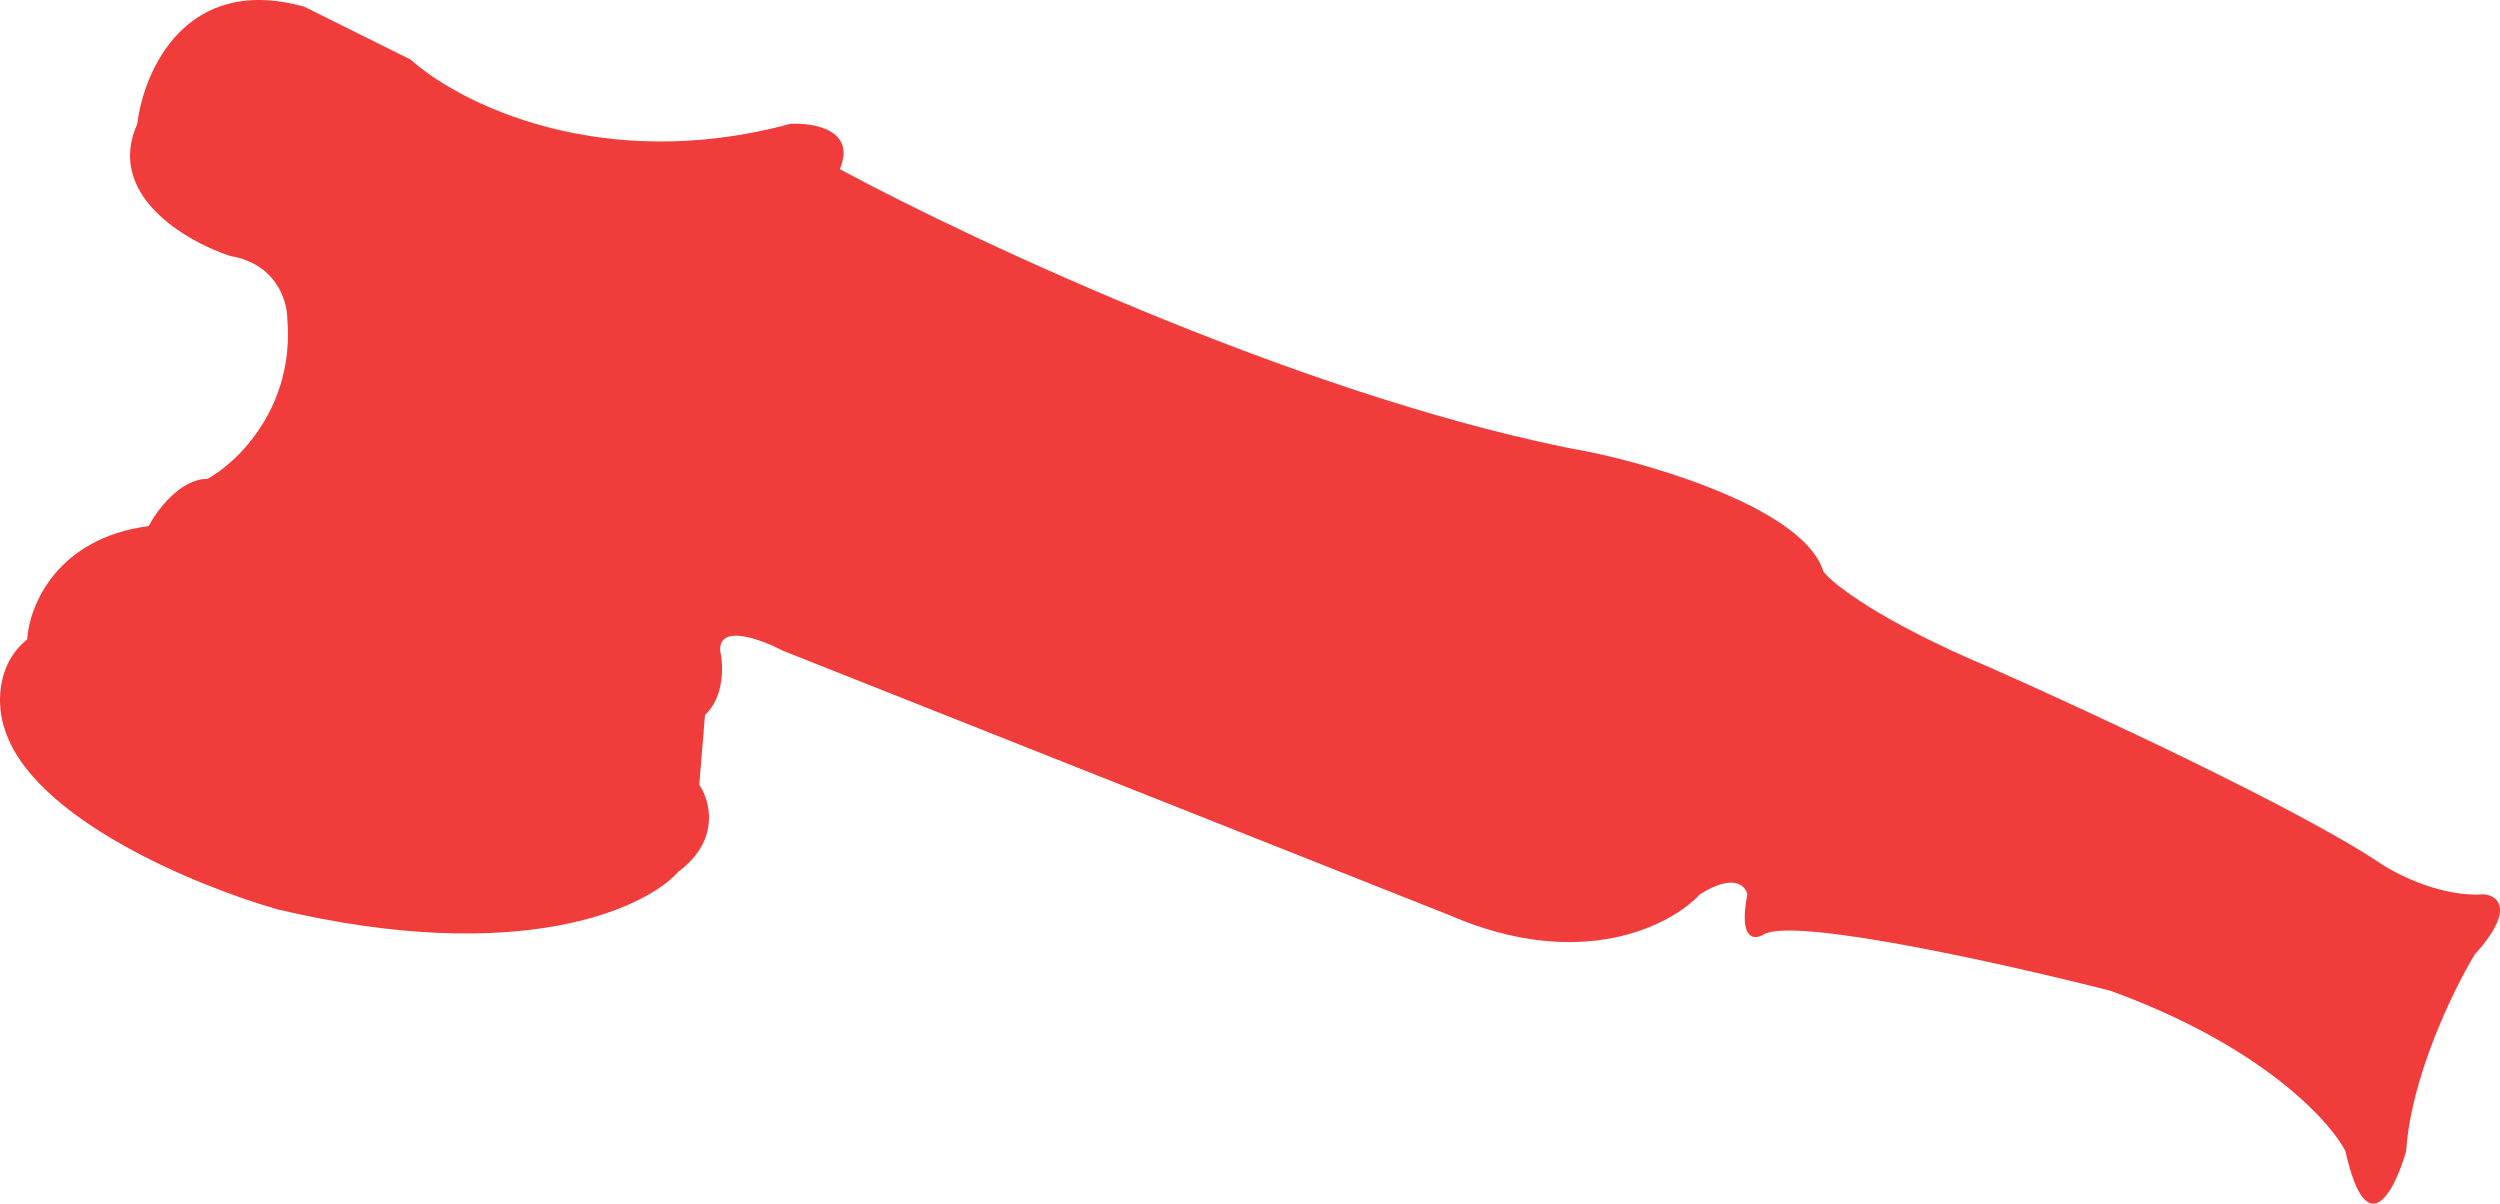
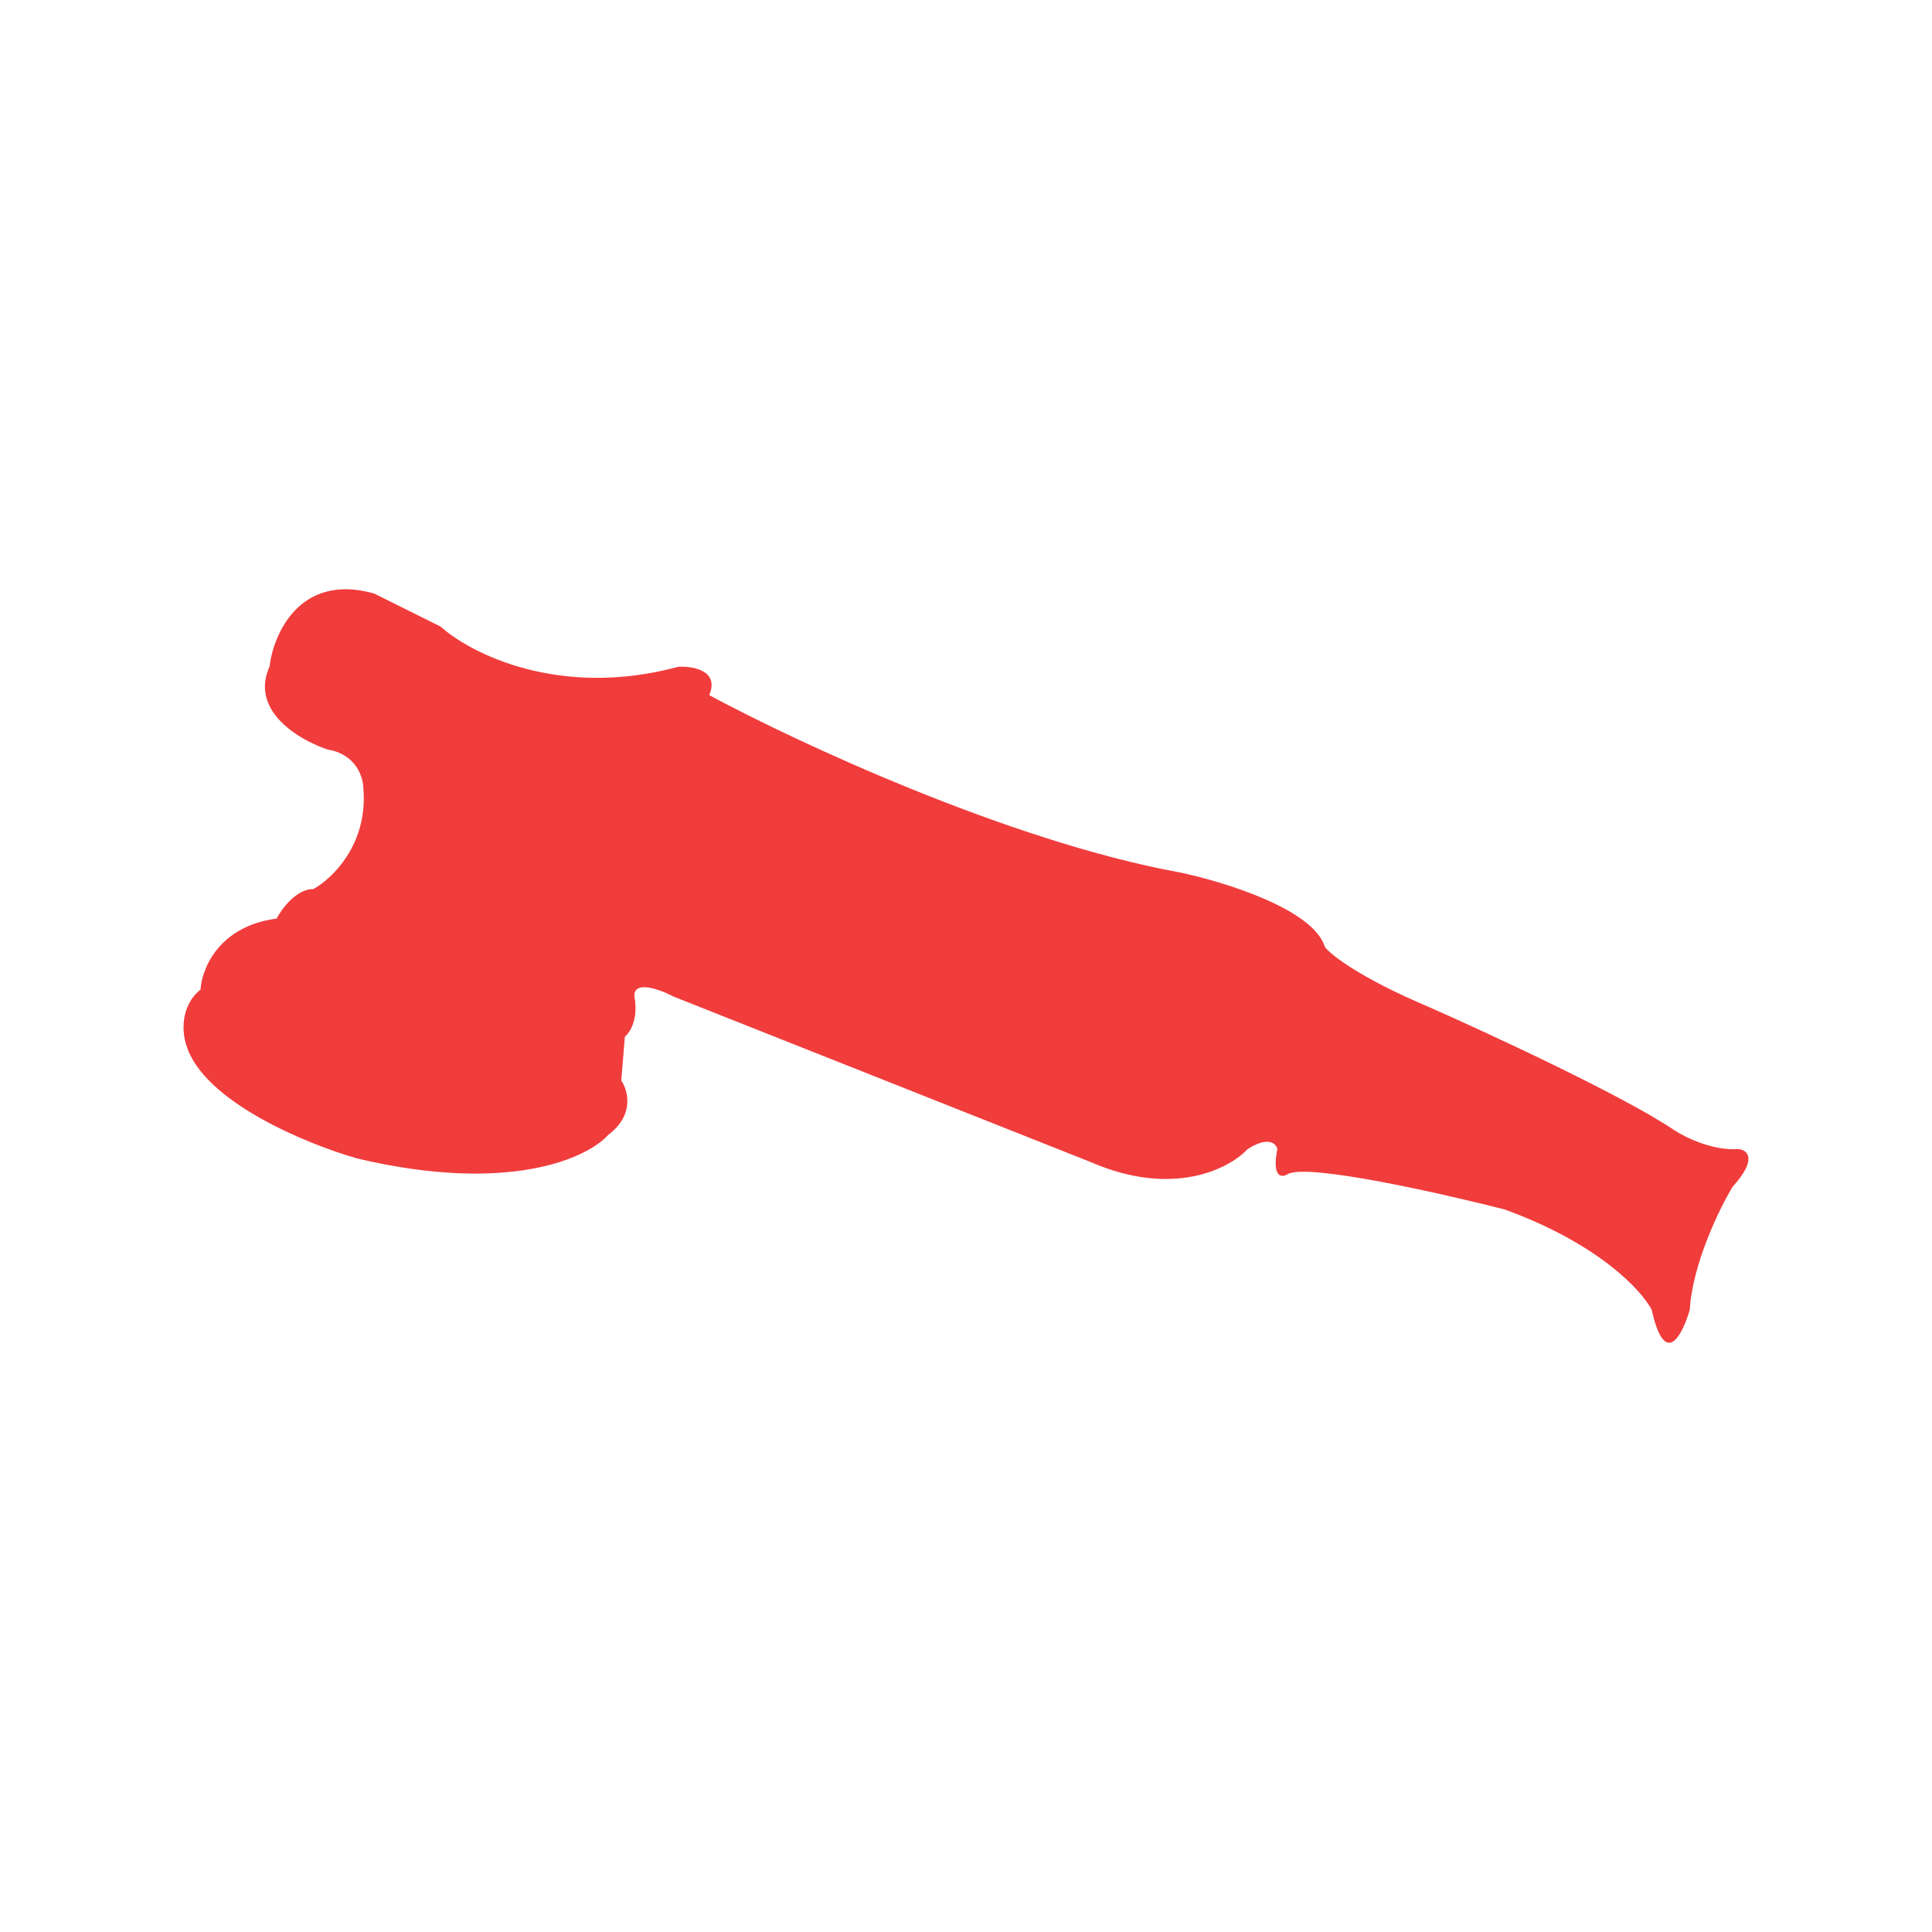
- <svg xmlns="http://www.w3.org/2000/svg" width="162" height="78" viewBox="0 0 162 78" fill="none">
-   <path d="M51.22 8.025C38.917 11.353 29.689 6.638 26.613 3.864L19.723 0.438C12.046 -1.716 9.307 4.598 8.897 8.025C6.83 12.626 12.054 15.653 14.925 16.591C17.878 17.08 18.616 19.487 18.616 20.629C19.108 26.405 15.376 29.97 13.449 31.03C11.677 31.03 10.168 33.07 9.635 34.09C3.631 34.873 1.884 39.311 1.761 41.432C-0.405 43.194 -0.126 46.001 0.284 47.184C2.056 53.057 12.834 57.463 18.001 58.931C33.749 62.651 41.869 58.849 43.961 56.484C46.717 54.428 46.011 51.874 45.314 50.855L45.683 46.327C46.963 45.152 46.873 43.064 46.668 42.166C46.569 40.404 49.333 41.432 50.728 42.166L93.912 59.298C102.476 63.018 108.307 59.951 110.153 57.952C112.318 56.582 113.106 57.381 113.229 57.952C112.638 60.987 113.721 60.93 114.336 60.522C116.501 59.445 130.166 62.521 136.728 64.193C146.472 67.717 150.959 72.596 151.984 74.595C153.362 80.762 155.183 77.164 155.921 74.595C156.217 69.798 158.997 64.112 160.35 61.868C163.008 58.931 161.868 58.034 160.966 57.952C158.308 58.148 155.429 56.728 154.322 55.994C149.105 52.47 135.252 46.041 128.977 43.268C121.792 40.233 118.765 37.843 118.15 37.027C116.969 33.111 107.651 30.256 103.14 29.317C85.423 26.087 63.277 15.734 54.419 10.962C55.502 8.416 52.737 7.943 51.22 8.025Z" fill="#F13C3C" />
+ <svg xmlns="http://www.w3.org/2000/svg" width="200" height="200" viewBox="0 0 200 200" fill="none">
+   <path d="M70.22 69.025C57.917 72.353 48.689 67.638 45.613 64.864L38.723 61.438C31.046 59.284 28.307 65.598 27.896 69.025C25.83 73.626 31.054 76.653 33.925 77.591C36.878 78.08 37.616 80.487 37.616 81.629C38.108 87.405 34.376 90.97 32.449 92.031C30.677 92.031 29.168 94.07 28.635 95.09C22.631 95.873 20.884 100.311 20.761 102.432C18.595 104.194 18.874 107.001 19.284 108.184C21.056 114.057 31.834 118.463 37.001 119.931C52.749 123.651 60.869 119.85 62.961 117.484C65.717 115.428 65.011 112.874 64.314 111.855L64.683 107.327C65.963 106.152 65.873 104.064 65.668 103.166C65.569 101.404 68.333 102.432 69.728 103.166L112.912 120.298C121.476 124.018 127.307 120.951 129.153 118.952C131.318 117.582 132.106 118.381 132.229 118.952C131.638 121.987 132.721 121.93 133.336 121.522C135.501 120.445 149.166 123.521 155.728 125.193C165.472 128.717 169.959 133.596 170.984 135.595C172.362 141.762 174.183 138.164 174.921 135.595C175.217 130.798 177.997 125.111 179.35 122.868C182.008 119.931 180.868 119.034 179.966 118.952C177.308 119.148 174.429 117.728 173.322 116.994C168.105 113.47 154.252 107.041 147.977 104.268C140.792 101.233 137.765 98.843 137.15 98.027C135.969 94.111 126.651 91.255 122.14 90.317C104.423 87.087 82.277 76.734 73.419 71.962C74.501 69.416 71.737 68.943 70.22 69.025Z" fill="#F13C3C" />
</svg>
